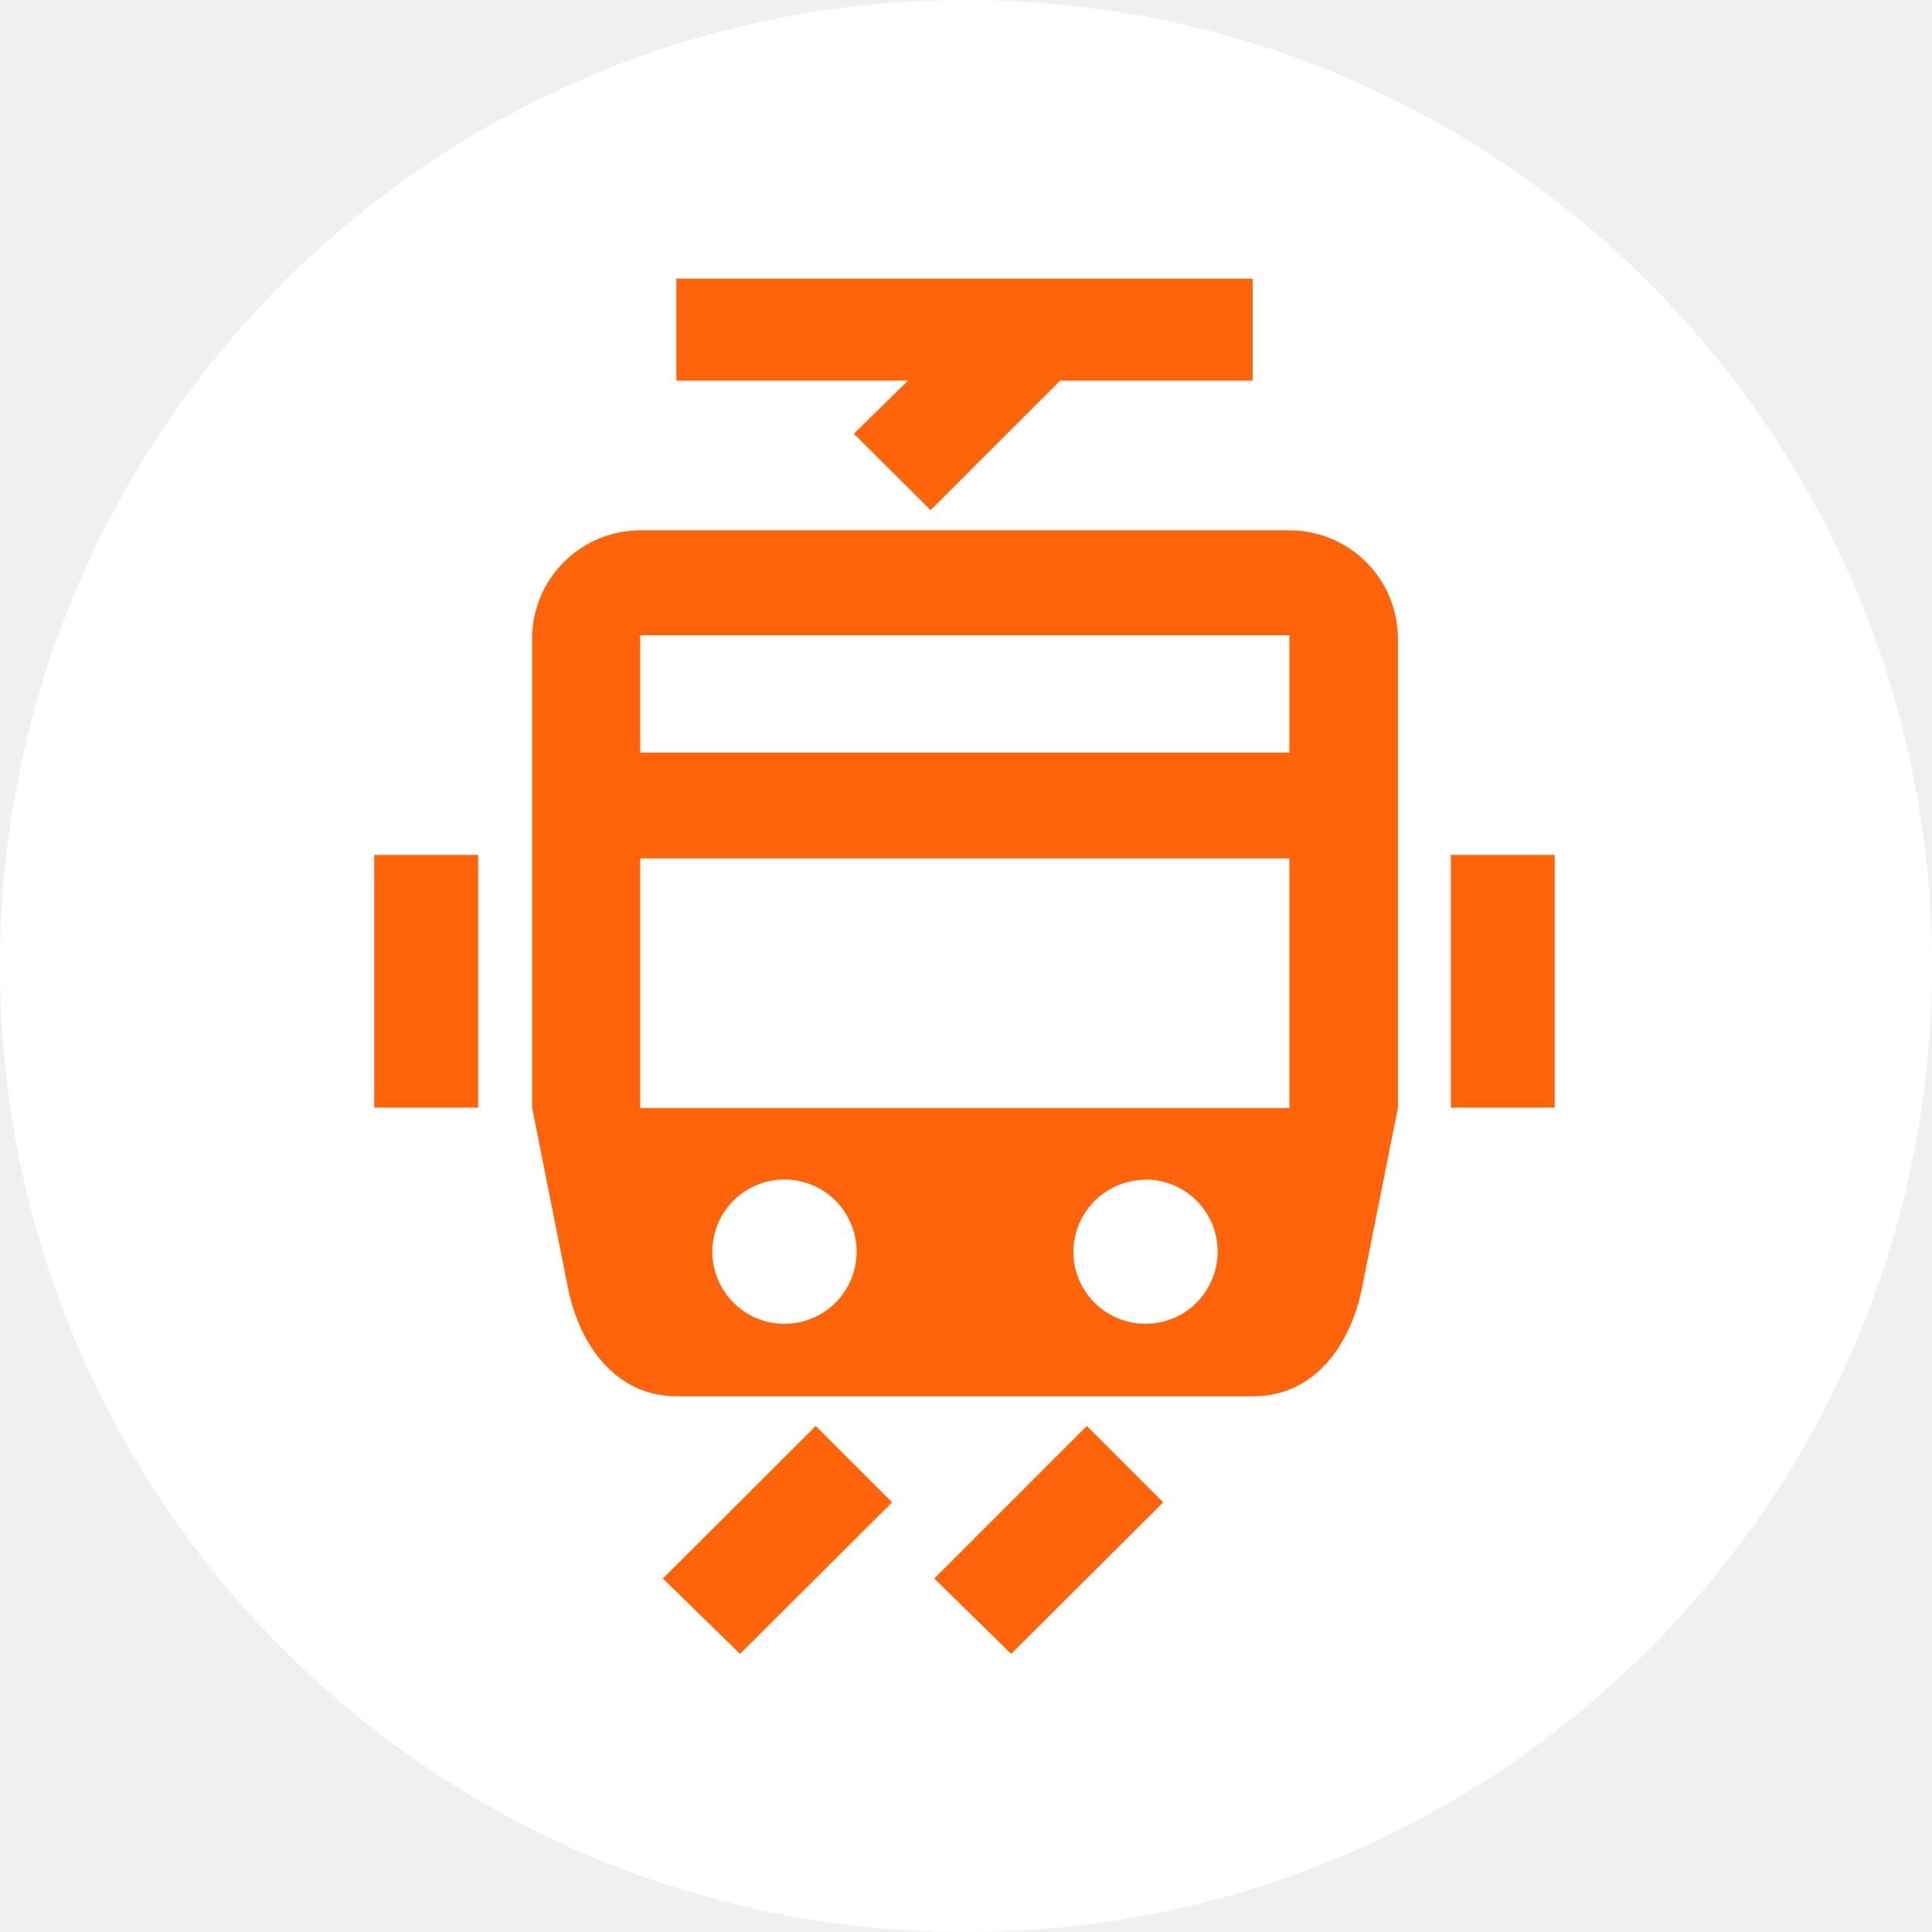
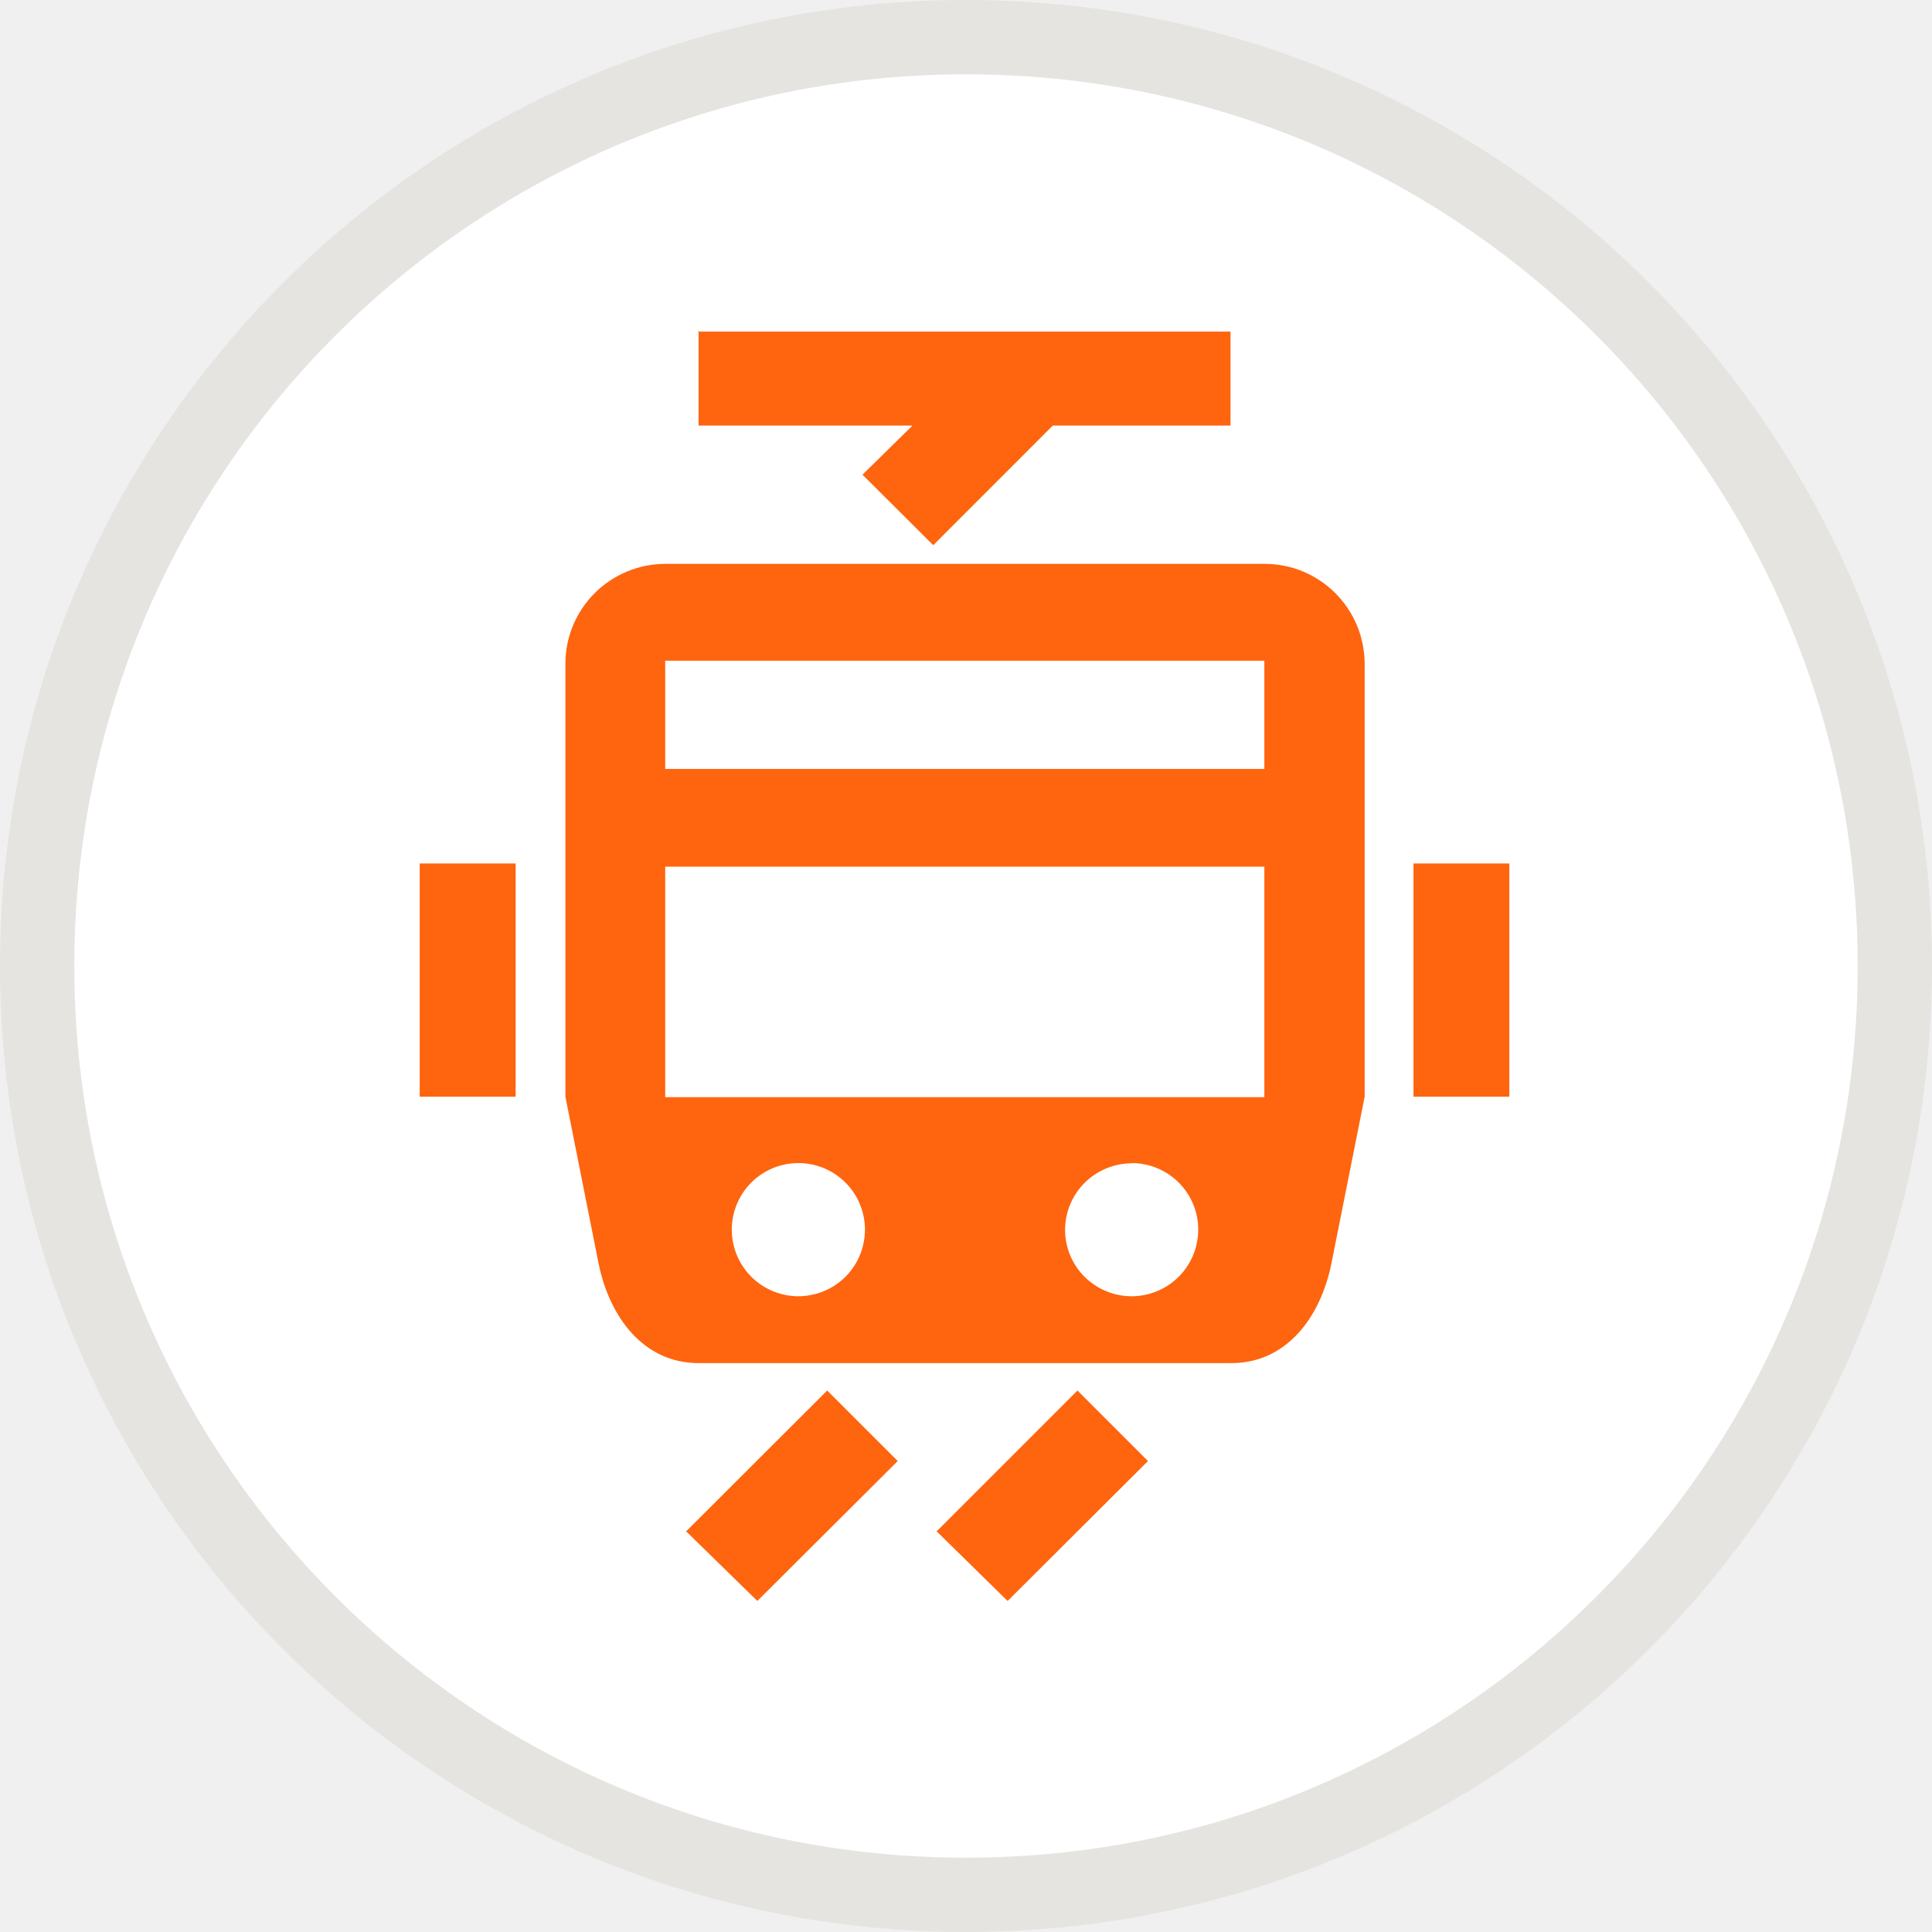
- <svg xmlns="http://www.w3.org/2000/svg" width="24" height="24" viewBox="0 0 24 24" fill="none">
-   <rect width="24" height="24" rx="12" fill="white" />
-   <path fill-rule="evenodd" clip-rule="evenodd" d="M7.953 6.588H16.017C16.193 6.588 16.368 6.622 16.532 6.69C16.695 6.757 16.844 6.856 16.969 6.981C17.095 7.105 17.194 7.253 17.262 7.417C17.33 7.58 17.365 7.755 17.366 7.931V13.759L16.919 16.002C16.773 16.727 16.314 17.345 15.573 17.345H8.402C7.661 17.345 7.202 16.724 7.056 16.002L6.61 13.759V7.931C6.61 7.575 6.752 7.234 7.004 6.983C7.256 6.731 7.597 6.589 7.953 6.588ZM18.023 10.62H19.313V13.759H18.023V10.62ZM4.649 10.62H5.94V13.759H4.649V10.62ZM11.6 19.615L13.501 17.714L14.45 18.663L12.561 20.545L11.612 19.615H11.6ZM8.229 19.615L10.133 17.714L11.082 18.663L9.193 20.545L8.241 19.615H8.229ZM8.39 3.462H15.561V4.728H13.169L11.56 6.337L10.607 5.388L11.28 4.728H8.402V3.45L8.39 3.462ZM14.23 14.652C14.407 14.652 14.58 14.705 14.728 14.803C14.875 14.902 14.99 15.041 15.058 15.205C15.126 15.369 15.144 15.549 15.109 15.723C15.075 15.896 14.99 16.056 14.865 16.181C14.74 16.307 14.581 16.393 14.407 16.427C14.233 16.462 14.053 16.445 13.889 16.378C13.725 16.31 13.585 16.196 13.486 16.049C13.387 15.902 13.334 15.729 13.334 15.552C13.335 15.314 13.429 15.087 13.597 14.919C13.765 14.751 13.993 14.656 14.23 14.655V14.652ZM9.745 14.652C9.922 14.652 10.096 14.705 10.243 14.803C10.391 14.902 10.505 15.042 10.573 15.206C10.641 15.37 10.659 15.55 10.624 15.724C10.59 15.898 10.504 16.057 10.379 16.183C10.254 16.308 10.094 16.393 9.92 16.428C9.746 16.462 9.566 16.445 9.402 16.377C9.238 16.309 9.098 16.194 9 16.047C8.901 15.899 8.849 15.726 8.849 15.549C8.849 15.311 8.943 15.083 9.111 14.915C9.28 14.747 9.507 14.652 9.745 14.652ZM7.953 7.891H16.017V9.349H7.953V7.891ZM7.953 10.664H16.017V13.765H7.953V10.664Z" fill="#FF640A" />
+ <svg xmlns="http://www.w3.org/2000/svg" width="26" height="26" viewBox="0 0 26 26" fill="none">
+   <rect x="0.5" y="0.5" width="25" height="25" rx="12.5" fill="white" />
+   <path fill-rule="evenodd" clip-rule="evenodd" d="M8.952 7.588H17.015C17.192 7.588 17.367 7.622 17.531 7.689C17.694 7.757 17.843 7.855 17.968 7.98C18.093 8.105 18.193 8.253 18.261 8.416C18.329 8.579 18.364 8.754 18.365 8.931V14.759L17.918 17.001C17.772 17.727 17.313 18.344 16.572 18.344H9.401C8.66 18.344 8.201 17.724 8.055 17.001L7.609 14.759V8.931C7.609 8.575 7.751 8.234 8.003 7.982C8.255 7.731 8.596 7.589 8.952 7.588ZM19.022 11.62H20.312V14.759H19.022V11.62ZM5.648 11.62H6.939V14.759H5.648V11.62ZM12.599 20.614L14.5 18.713L15.449 19.662L13.56 21.545L12.611 20.614H12.599ZM9.228 20.614L11.132 18.713L12.081 19.662L10.192 21.545L9.24 20.614H9.228ZM9.389 4.462H16.56V5.727H14.168L12.559 7.337L11.607 6.388L12.28 5.727H9.401V4.449L9.389 4.462ZM15.229 15.652C15.406 15.652 15.579 15.704 15.727 15.803C15.874 15.901 15.989 16.041 16.057 16.204C16.125 16.368 16.143 16.548 16.108 16.722C16.074 16.896 15.989 17.055 15.864 17.181C15.739 17.306 15.579 17.392 15.406 17.427C15.232 17.462 15.052 17.445 14.888 17.377C14.724 17.31 14.584 17.195 14.485 17.049C14.386 16.901 14.333 16.729 14.333 16.551C14.334 16.314 14.428 16.086 14.596 15.918C14.764 15.751 14.992 15.656 15.229 15.655V15.652ZM10.744 15.652C10.921 15.652 11.095 15.704 11.242 15.803C11.39 15.902 11.505 16.041 11.572 16.205C11.64 16.369 11.658 16.549 11.623 16.723C11.589 16.897 11.503 17.057 11.378 17.182C11.253 17.307 11.093 17.393 10.919 17.427C10.745 17.462 10.565 17.444 10.401 17.376C10.237 17.308 10.097 17.194 9.999 17.046C9.9 16.899 9.848 16.726 9.848 16.548C9.848 16.311 9.942 16.083 10.11 15.915C10.278 15.746 10.507 15.652 10.744 15.652ZM8.952 8.891H17.015V10.348H8.952V8.891ZM8.952 11.663H17.015V14.765H8.952V11.663Z" fill="#FF640F" />
+   <rect x="0.5" y="0.5" width="25" height="25" rx="12.5" stroke="#E6E4E0" />
</svg>
